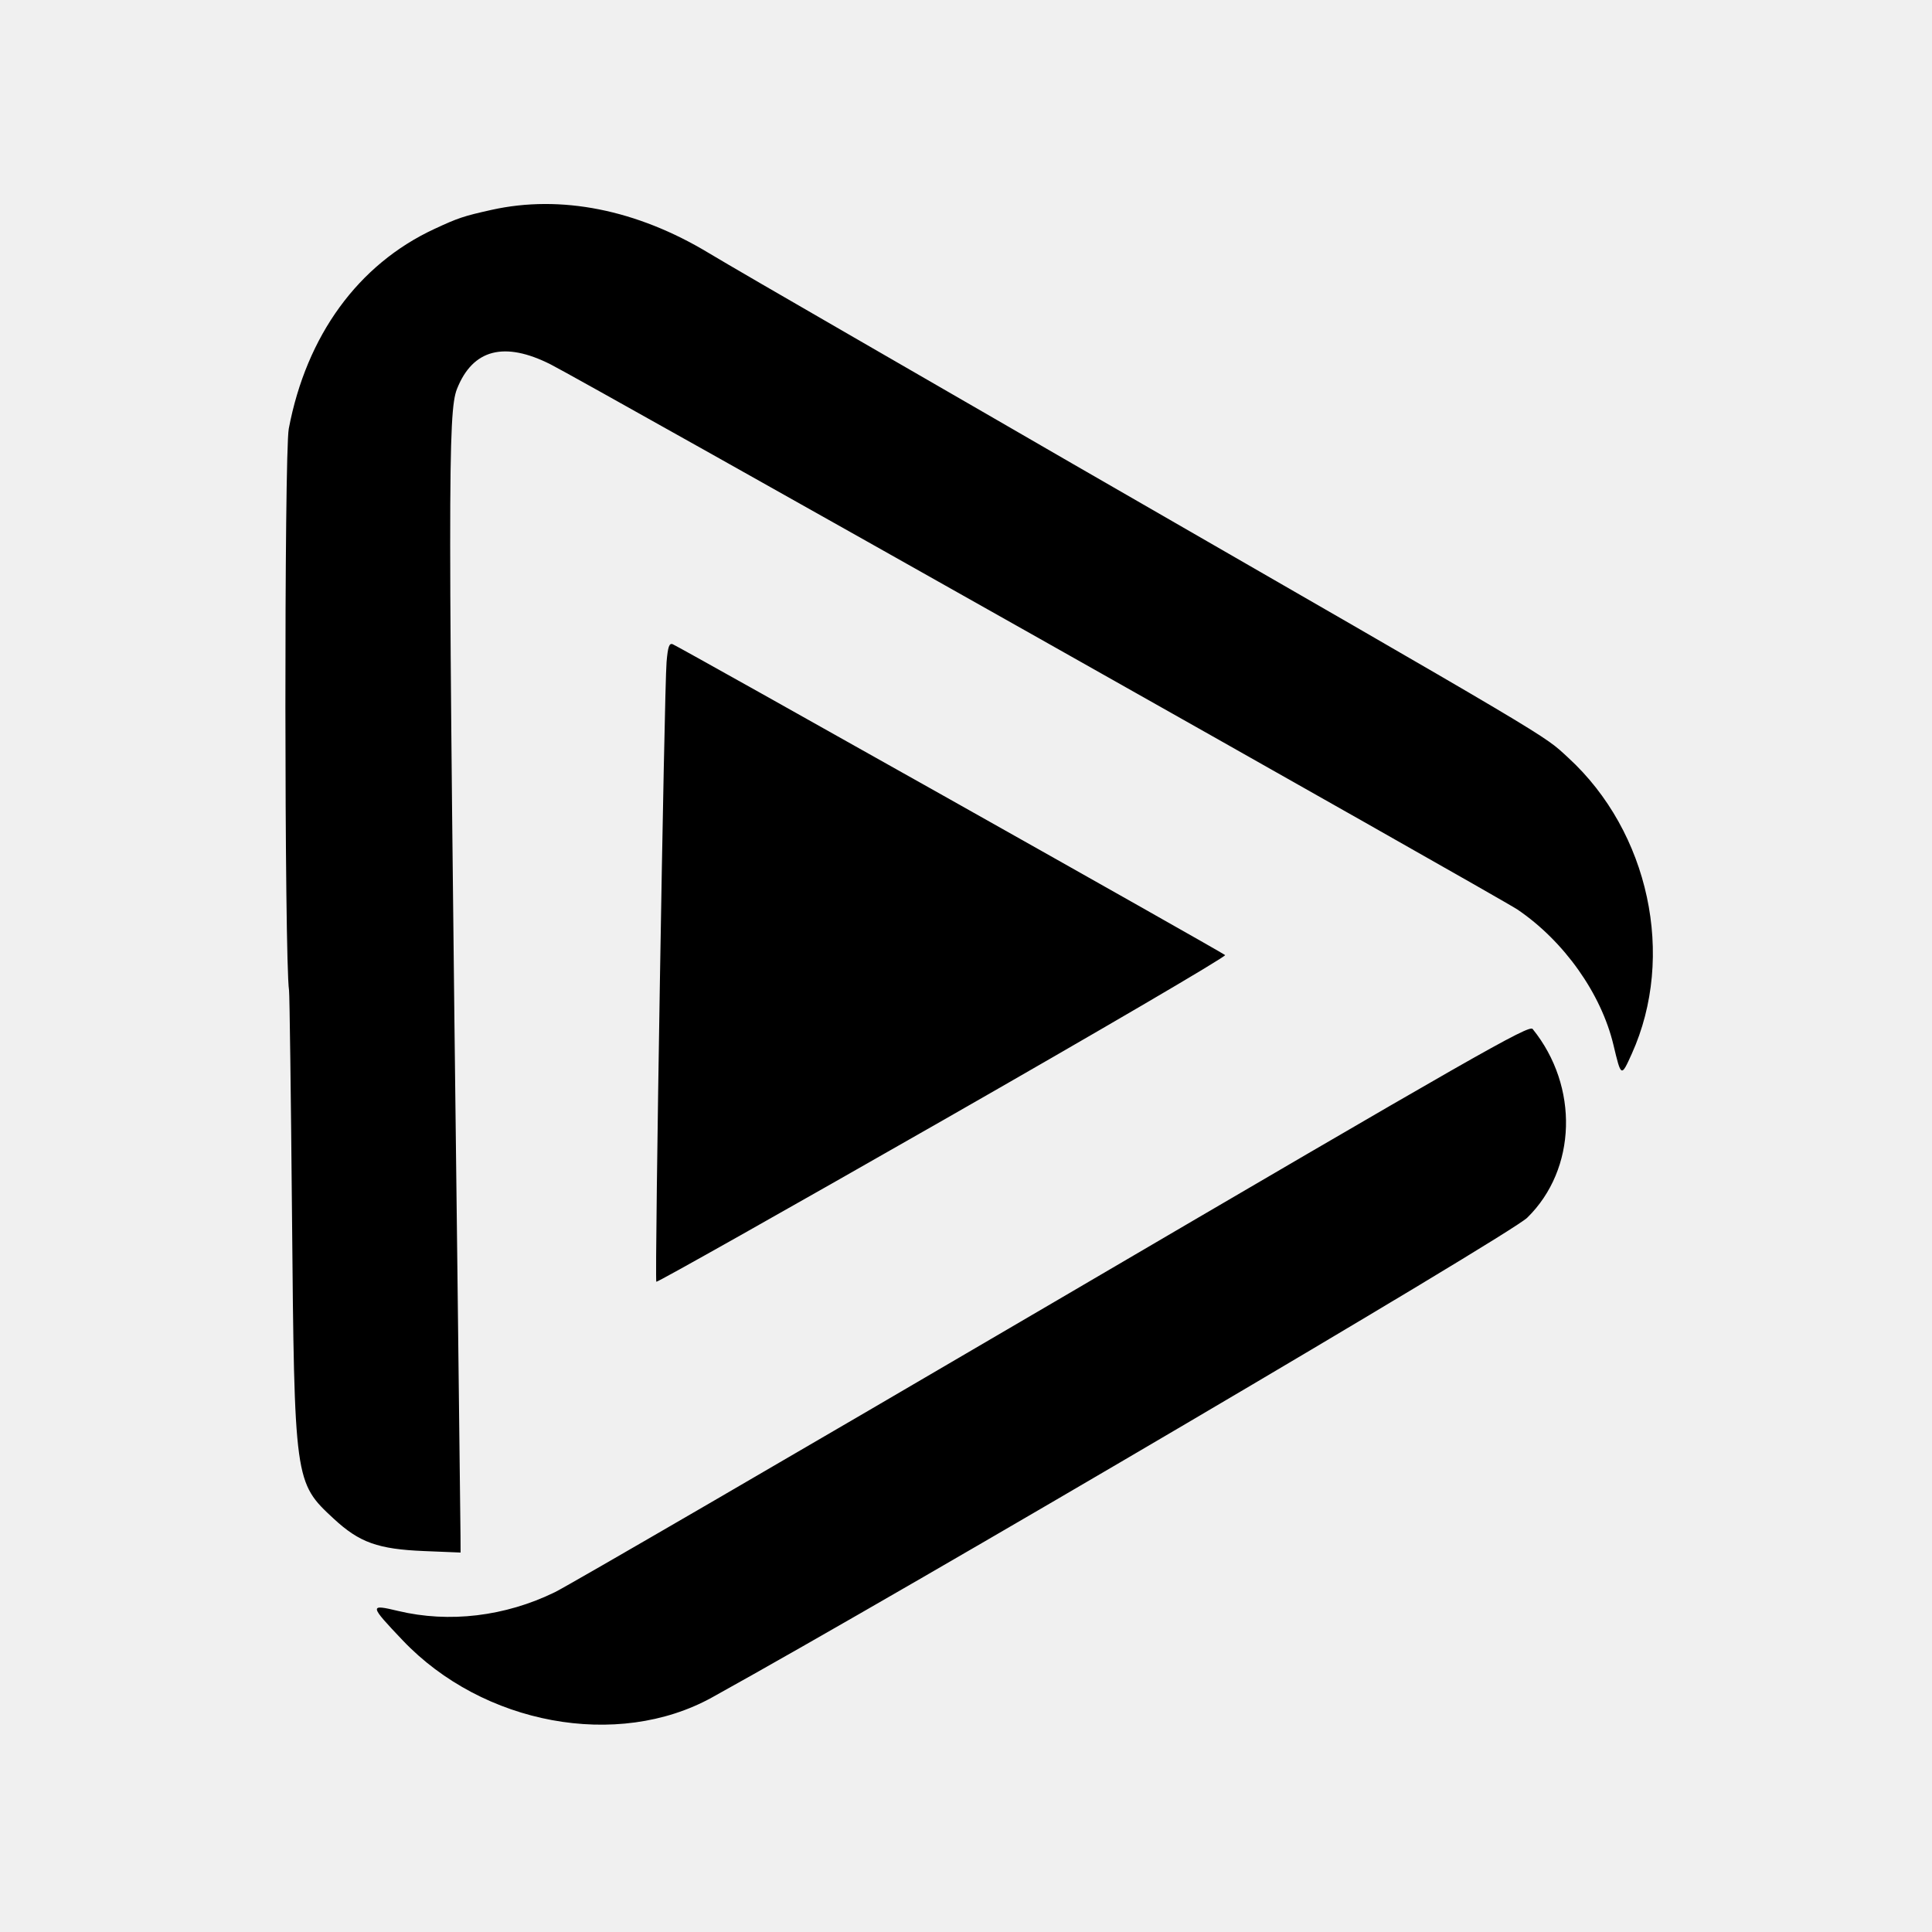
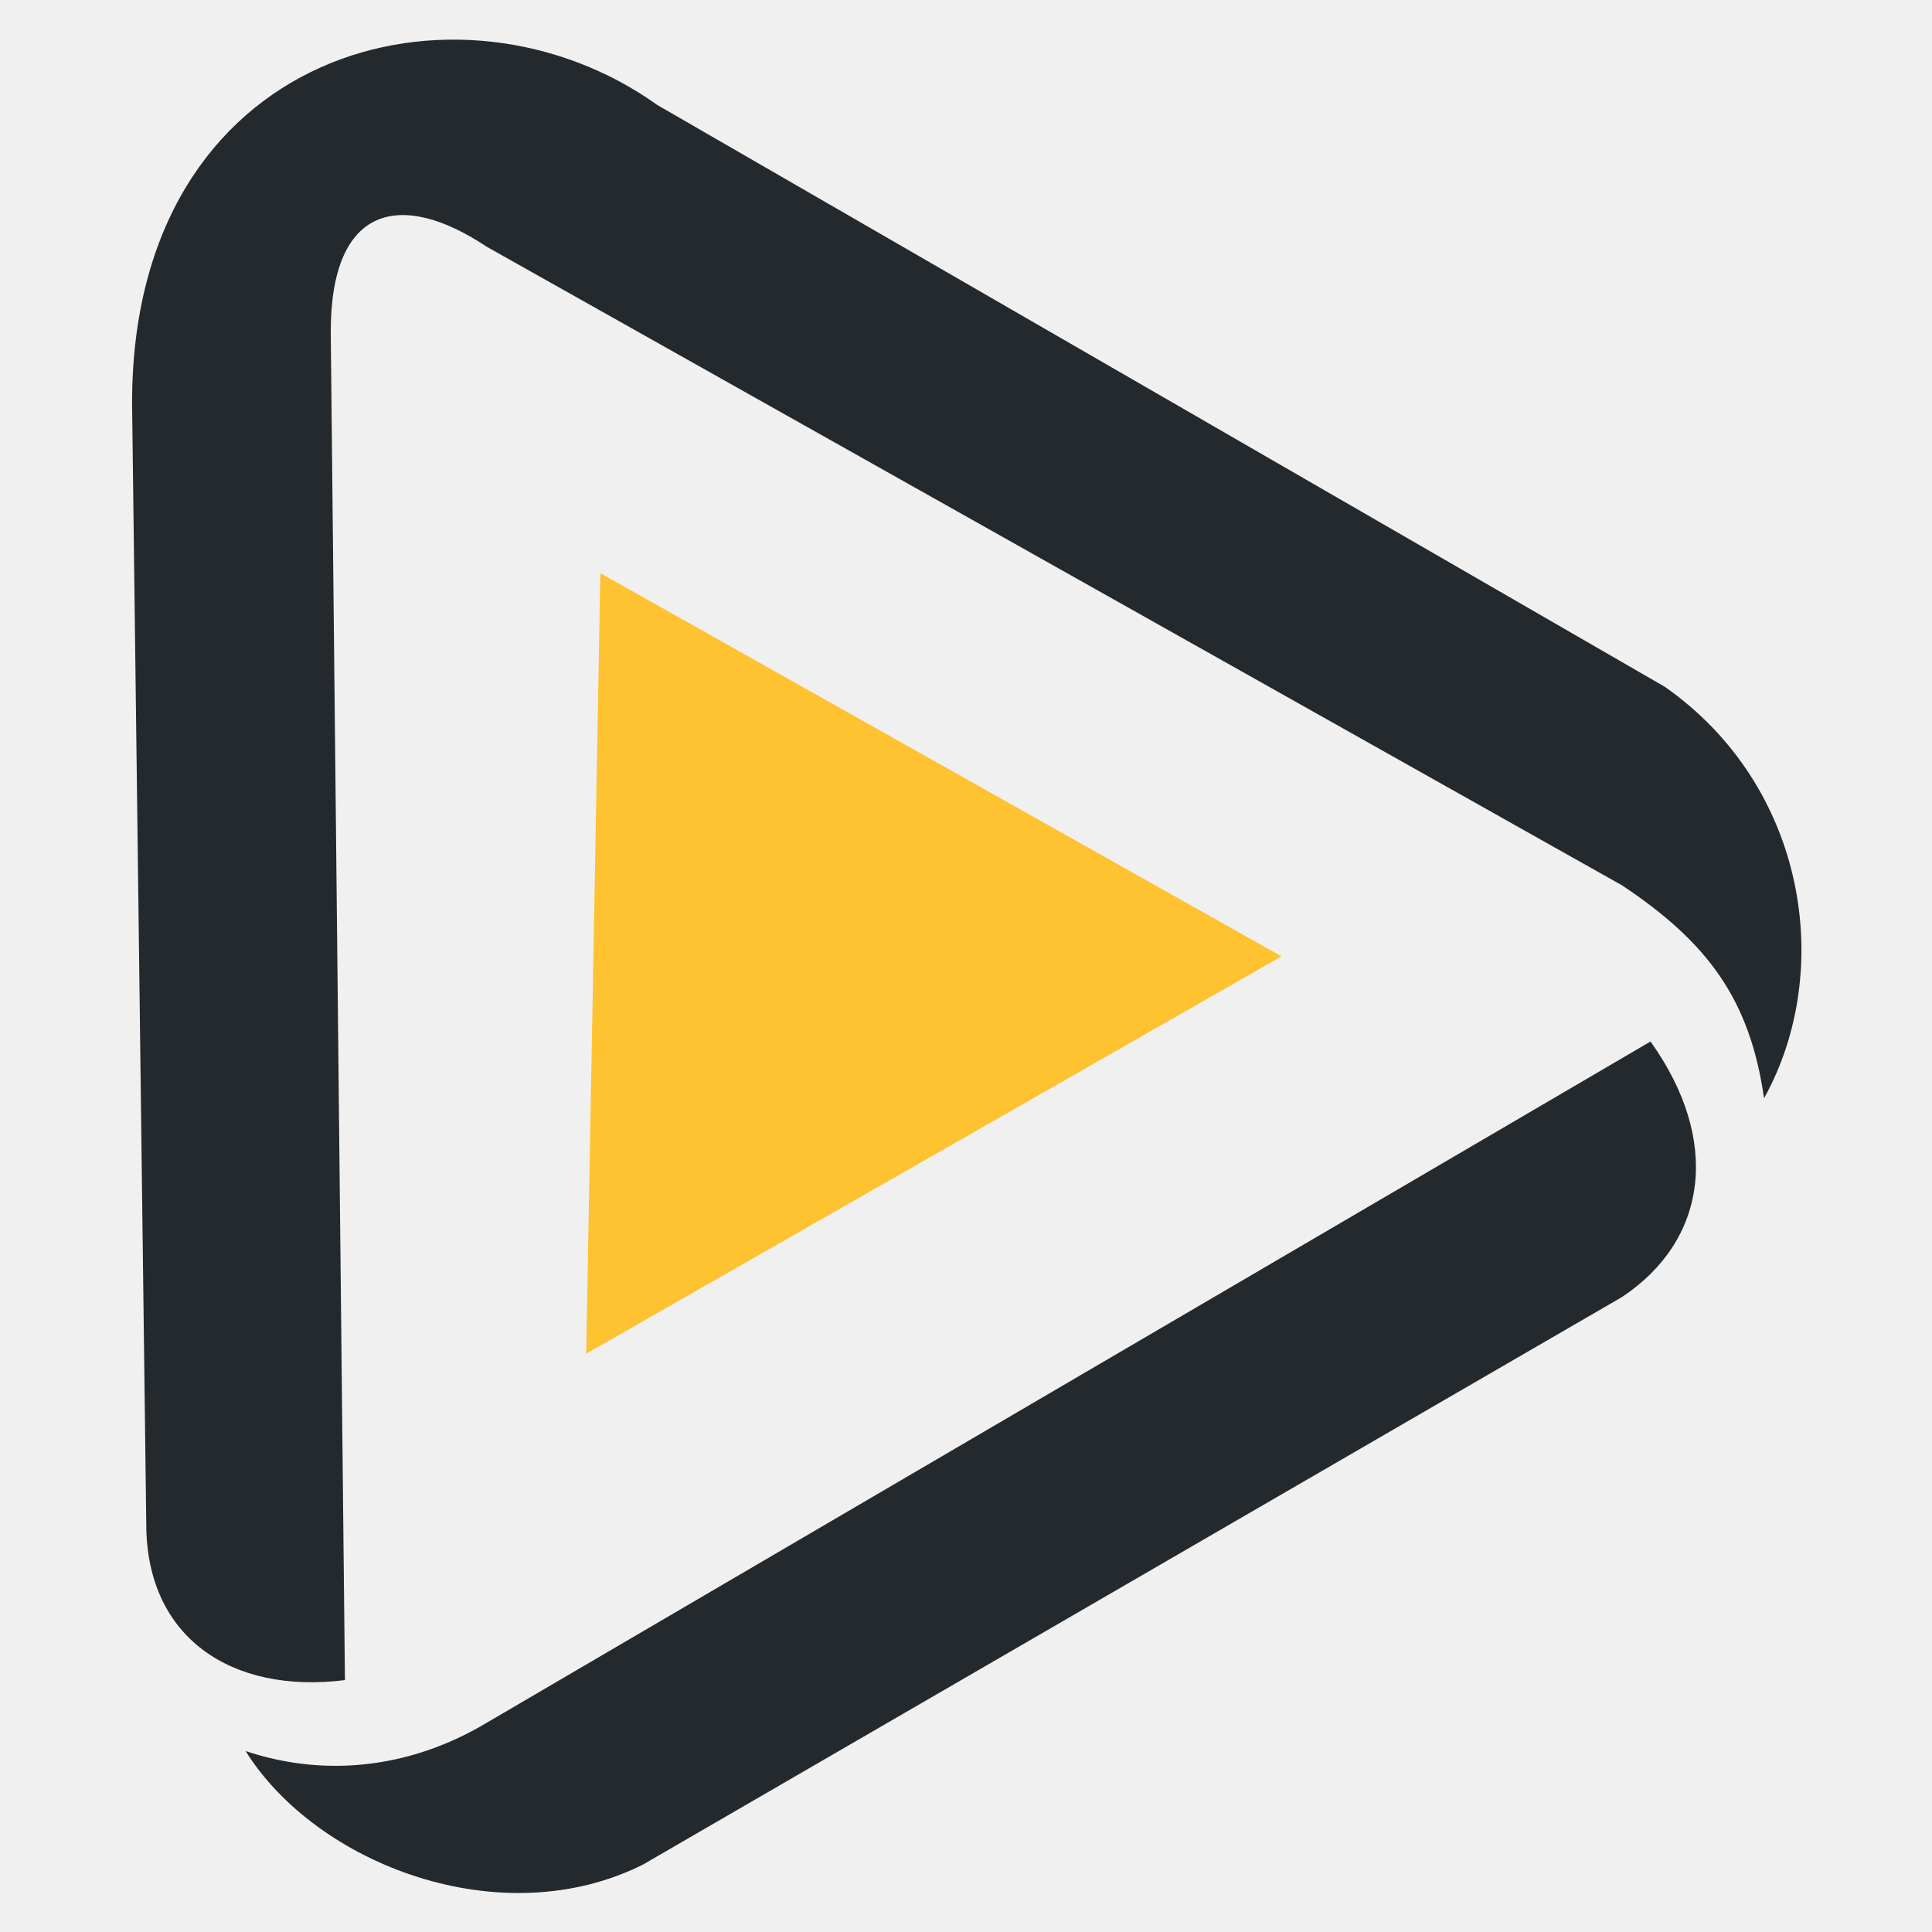
- <svg xmlns="http://www.w3.org/2000/svg" id="svg" width="400" height="400" viewBox="0, 0, 400,400">
-   <g id="svgg">
-     <path id="path0" d="M101.760 43.454 C 95.955 44.748,94.864 45.112,89.900 47.420 C 74.171 54.732,63.446 69.455,59.789 88.751 C 58.823 93.849,58.872 198.674,59.843 205.050 C 59.956 205.793,60.232 226.704,60.456 251.520 C 60.956 306.852,60.963 306.905,69.123 314.460 C 74.429 319.372,78.276 320.744,87.840 321.132 L 95.360 321.438 95.344 317.999 C 95.335 316.107,95.062 292.672,94.736 265.920 C 92.722 100.305,92.712 85.304,94.620 80.507 C 97.883 72.299,104.409 70.600,114.023 75.455 C 120.836 78.896,310.699 185.949,314.185 188.315 C 323.814 194.853,331.505 205.699,334.042 216.317 C 335.650 223.052,335.643 223.048,337.841 218.181 C 346.967 197.979,341.433 172.221,324.665 156.857 C 319.335 151.972,323.496 154.440,222.080 96.021 C 215.216 92.068,207.728 87.737,205.440 86.399 C 203.152 85.060,190.192 77.575,176.640 69.766 C 163.088 61.956,149.651 54.146,146.779 52.410 C 131.874 43.398,116.098 40.260,101.760 43.454 M138.005 137.073 C 137.531 142.610,135.508 265.001,135.885 265.378 C 136.051 265.544,162.736 250.507,195.185 231.964 C 227.634 213.420,253.944 198.019,253.652 197.741 C 253.027 197.146,140.636 133.903,139.275 133.380 C 138.551 133.102,138.277 133.897,138.005 137.073 M218.240 269.575 C 164.208 301.239,117.696 328.271,114.880 329.647 C 104.592 334.671,92.995 336.059,82.428 333.530 C 76.403 332.088,76.437 332.313,83.352 339.592 C 99.980 357.098,127.877 362.251,147.431 351.429 C 188.247 328.840,312.542 255.695,316.199 252.113 C 326.455 242.068,326.945 224.953,317.319 213.042 C 316.571 212.116,305.826 218.247,218.240 269.575 " stroke="none" fill="#000000" fill-rule="evenodd" />
+ <svg xmlns="http://www.w3.org/2000/svg" xmlns:xlink="http://www.w3.org/1999/xlink" width="1024px" height="1024px" viewBox="0 0 1024 1024" version="1.1">
+   <defs>
+     <rect width="1024" height="1024" id="artboard_1" />
+     <clipPath id="clip_1">
+       <use xlink:href="#artboard_1" clip-rule="evenodd" />
+     </clipPath>
+   </defs>
+   <g id="Simple-Logo-Light" clip-path="url(#clip_1)">
+     <use xlink:href="#artboard_1" stroke="none" fill="#FFFFFF" fill-opacity="0" />
+     <g id="Group-Copy" transform="translate(70 21.00012)">
+       <path d="M105.302 154.943L112.824 869.492C52.651 877.014 7.522 846.927 7.522 786.755L0 192.55C0 4.511 172.996 -40.618 278.298 34.597L812.33 342.982C887.546 395.633 902.589 493.413 864.981 561.107C857.46 508.456 834.895 478.37 789.765 448.284L188.039 109.813C142.91 79.727 105.302 87.248 105.302 154.943Z" id="Shape" fill="#24292E" stroke="none" />
+       <path d="M0 376.079C45.13 391.122 90.259 383.6 127.867 361.036L744.636 0C782.244 52.651 774.723 105.302 729.593 135.388L210.604 436.251C135.388 473.859 37.608 436.251 0 376.079Z" transform="translate(60.17249 531.0214)" id="Shape" fill="#24292E" stroke="none" />
+       <path d="M0 413.687L368.557 203.083L7.522 0L0 413.687Z" transform="translate(240.6902 282.8092)" id="Shape" fill="#FFC230" stroke="none" />
+     </g>
  </g>
</svg>
